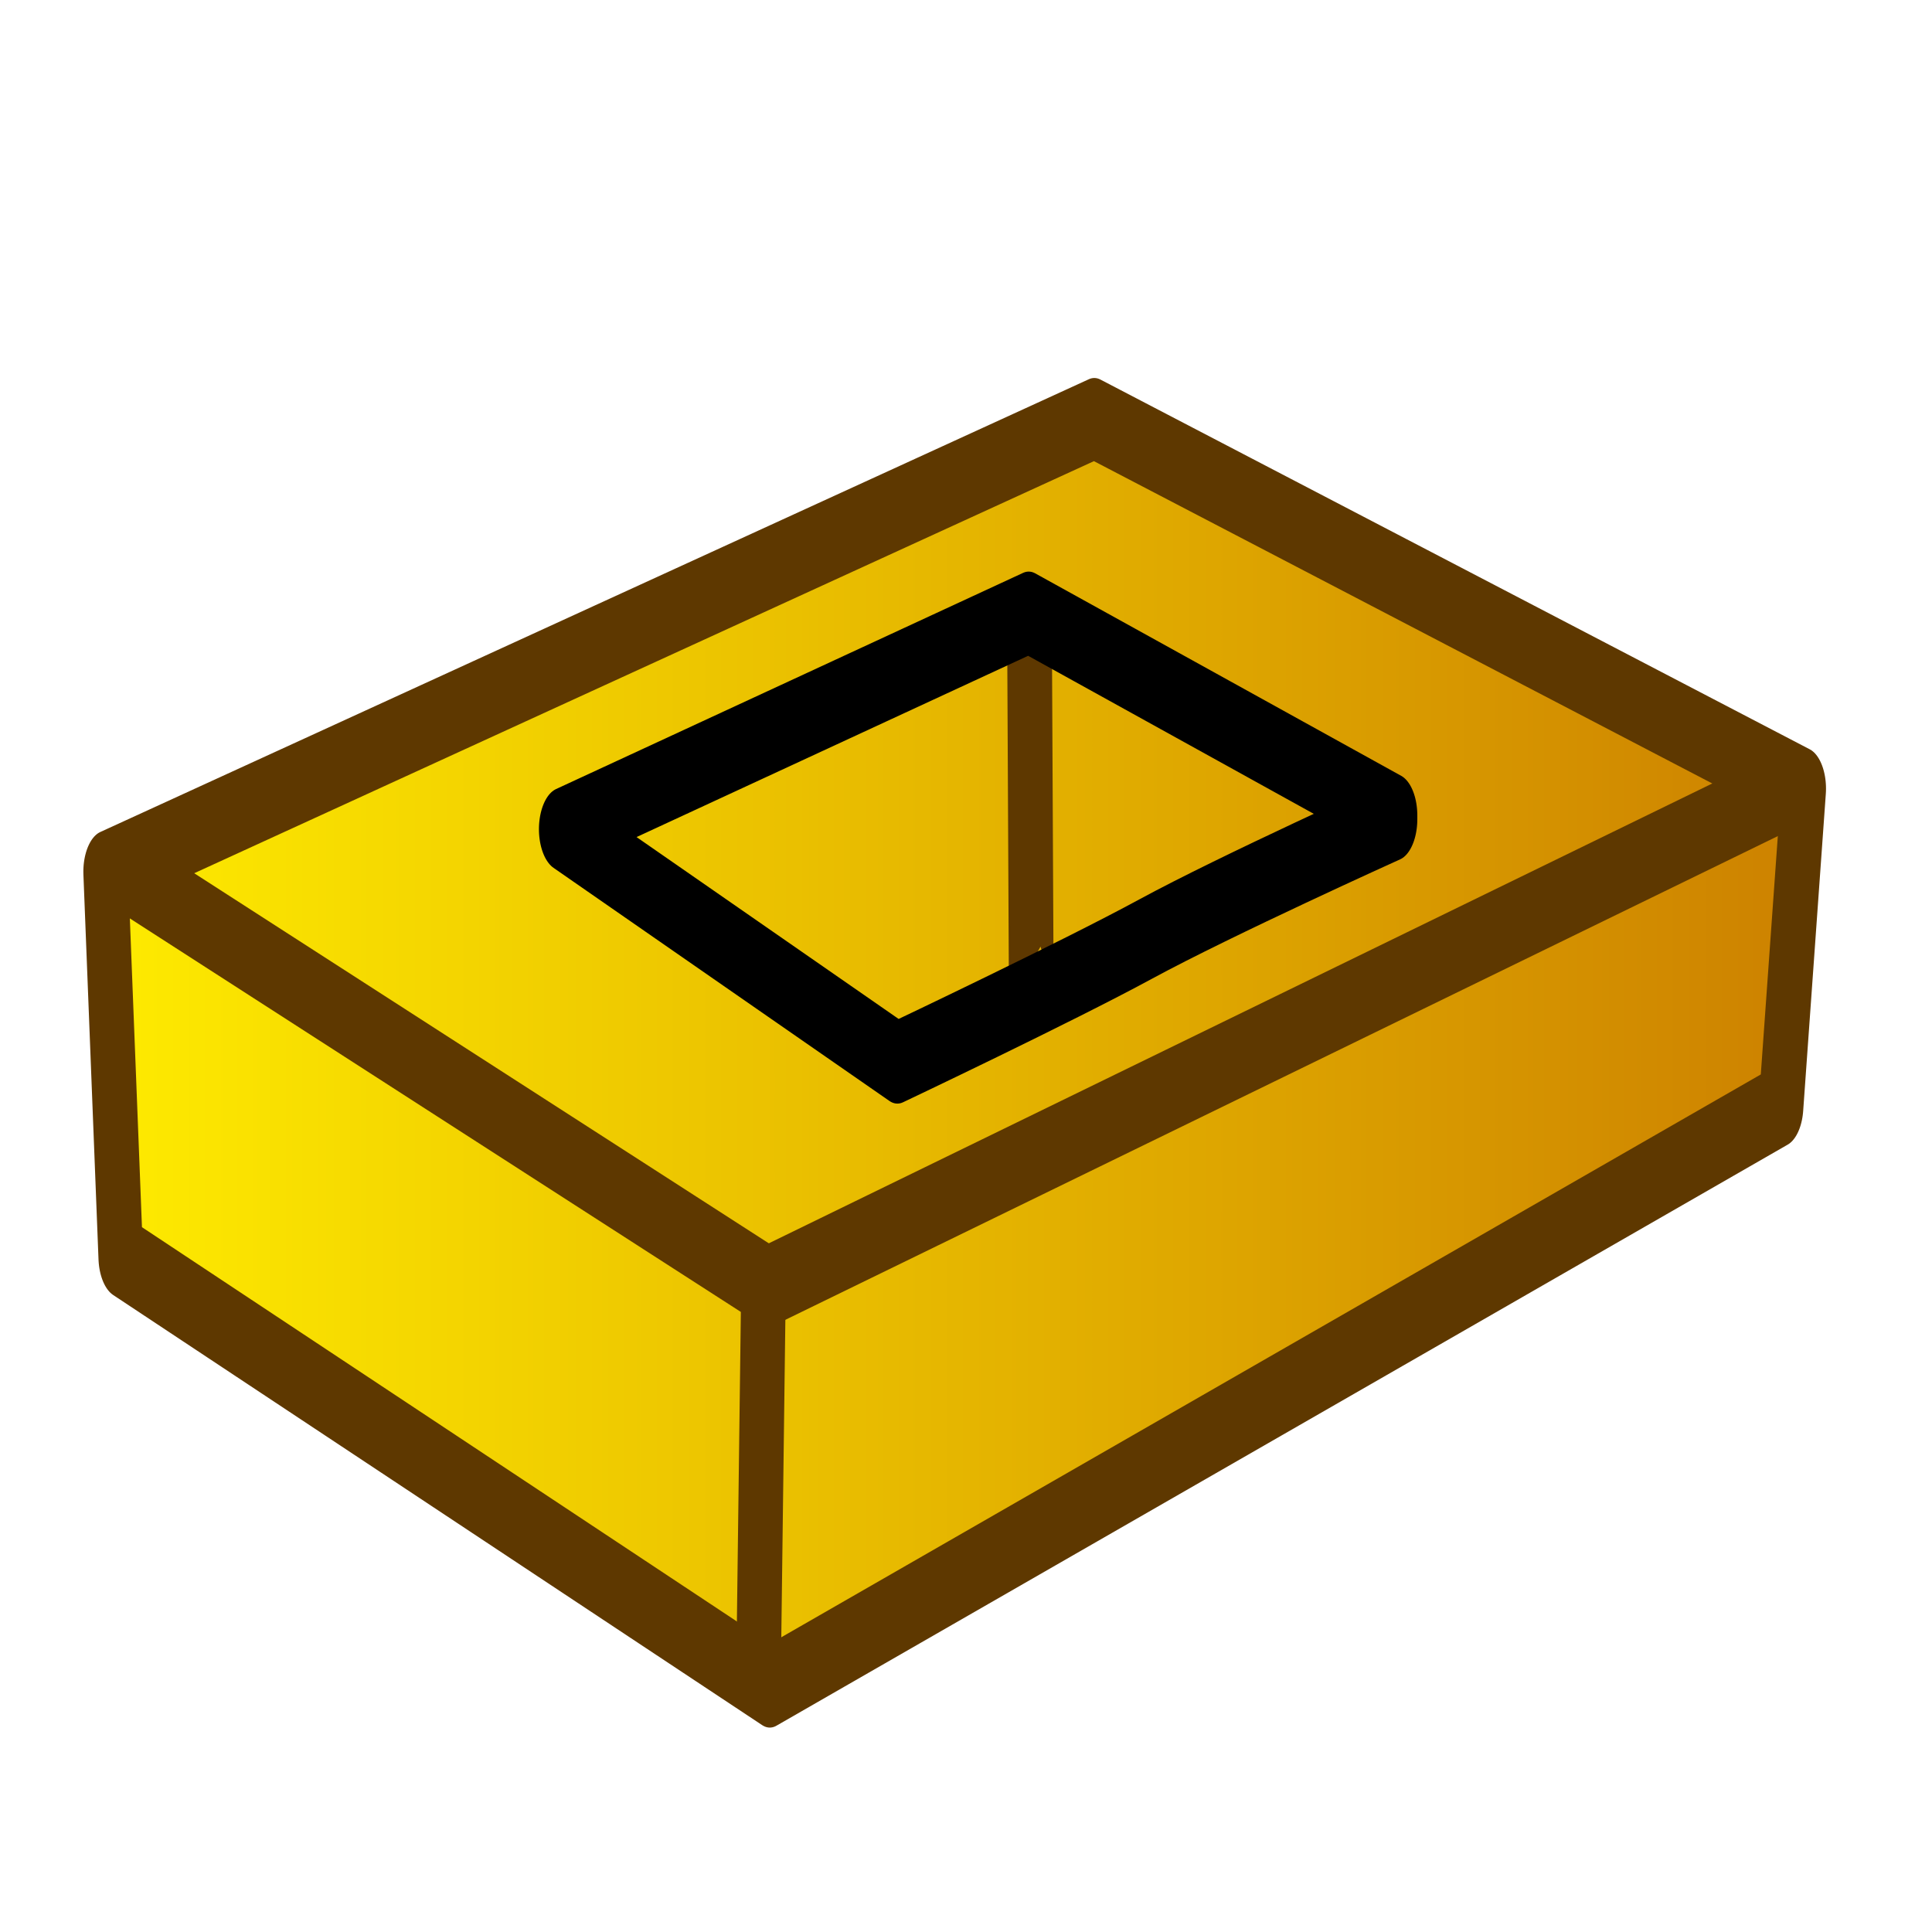
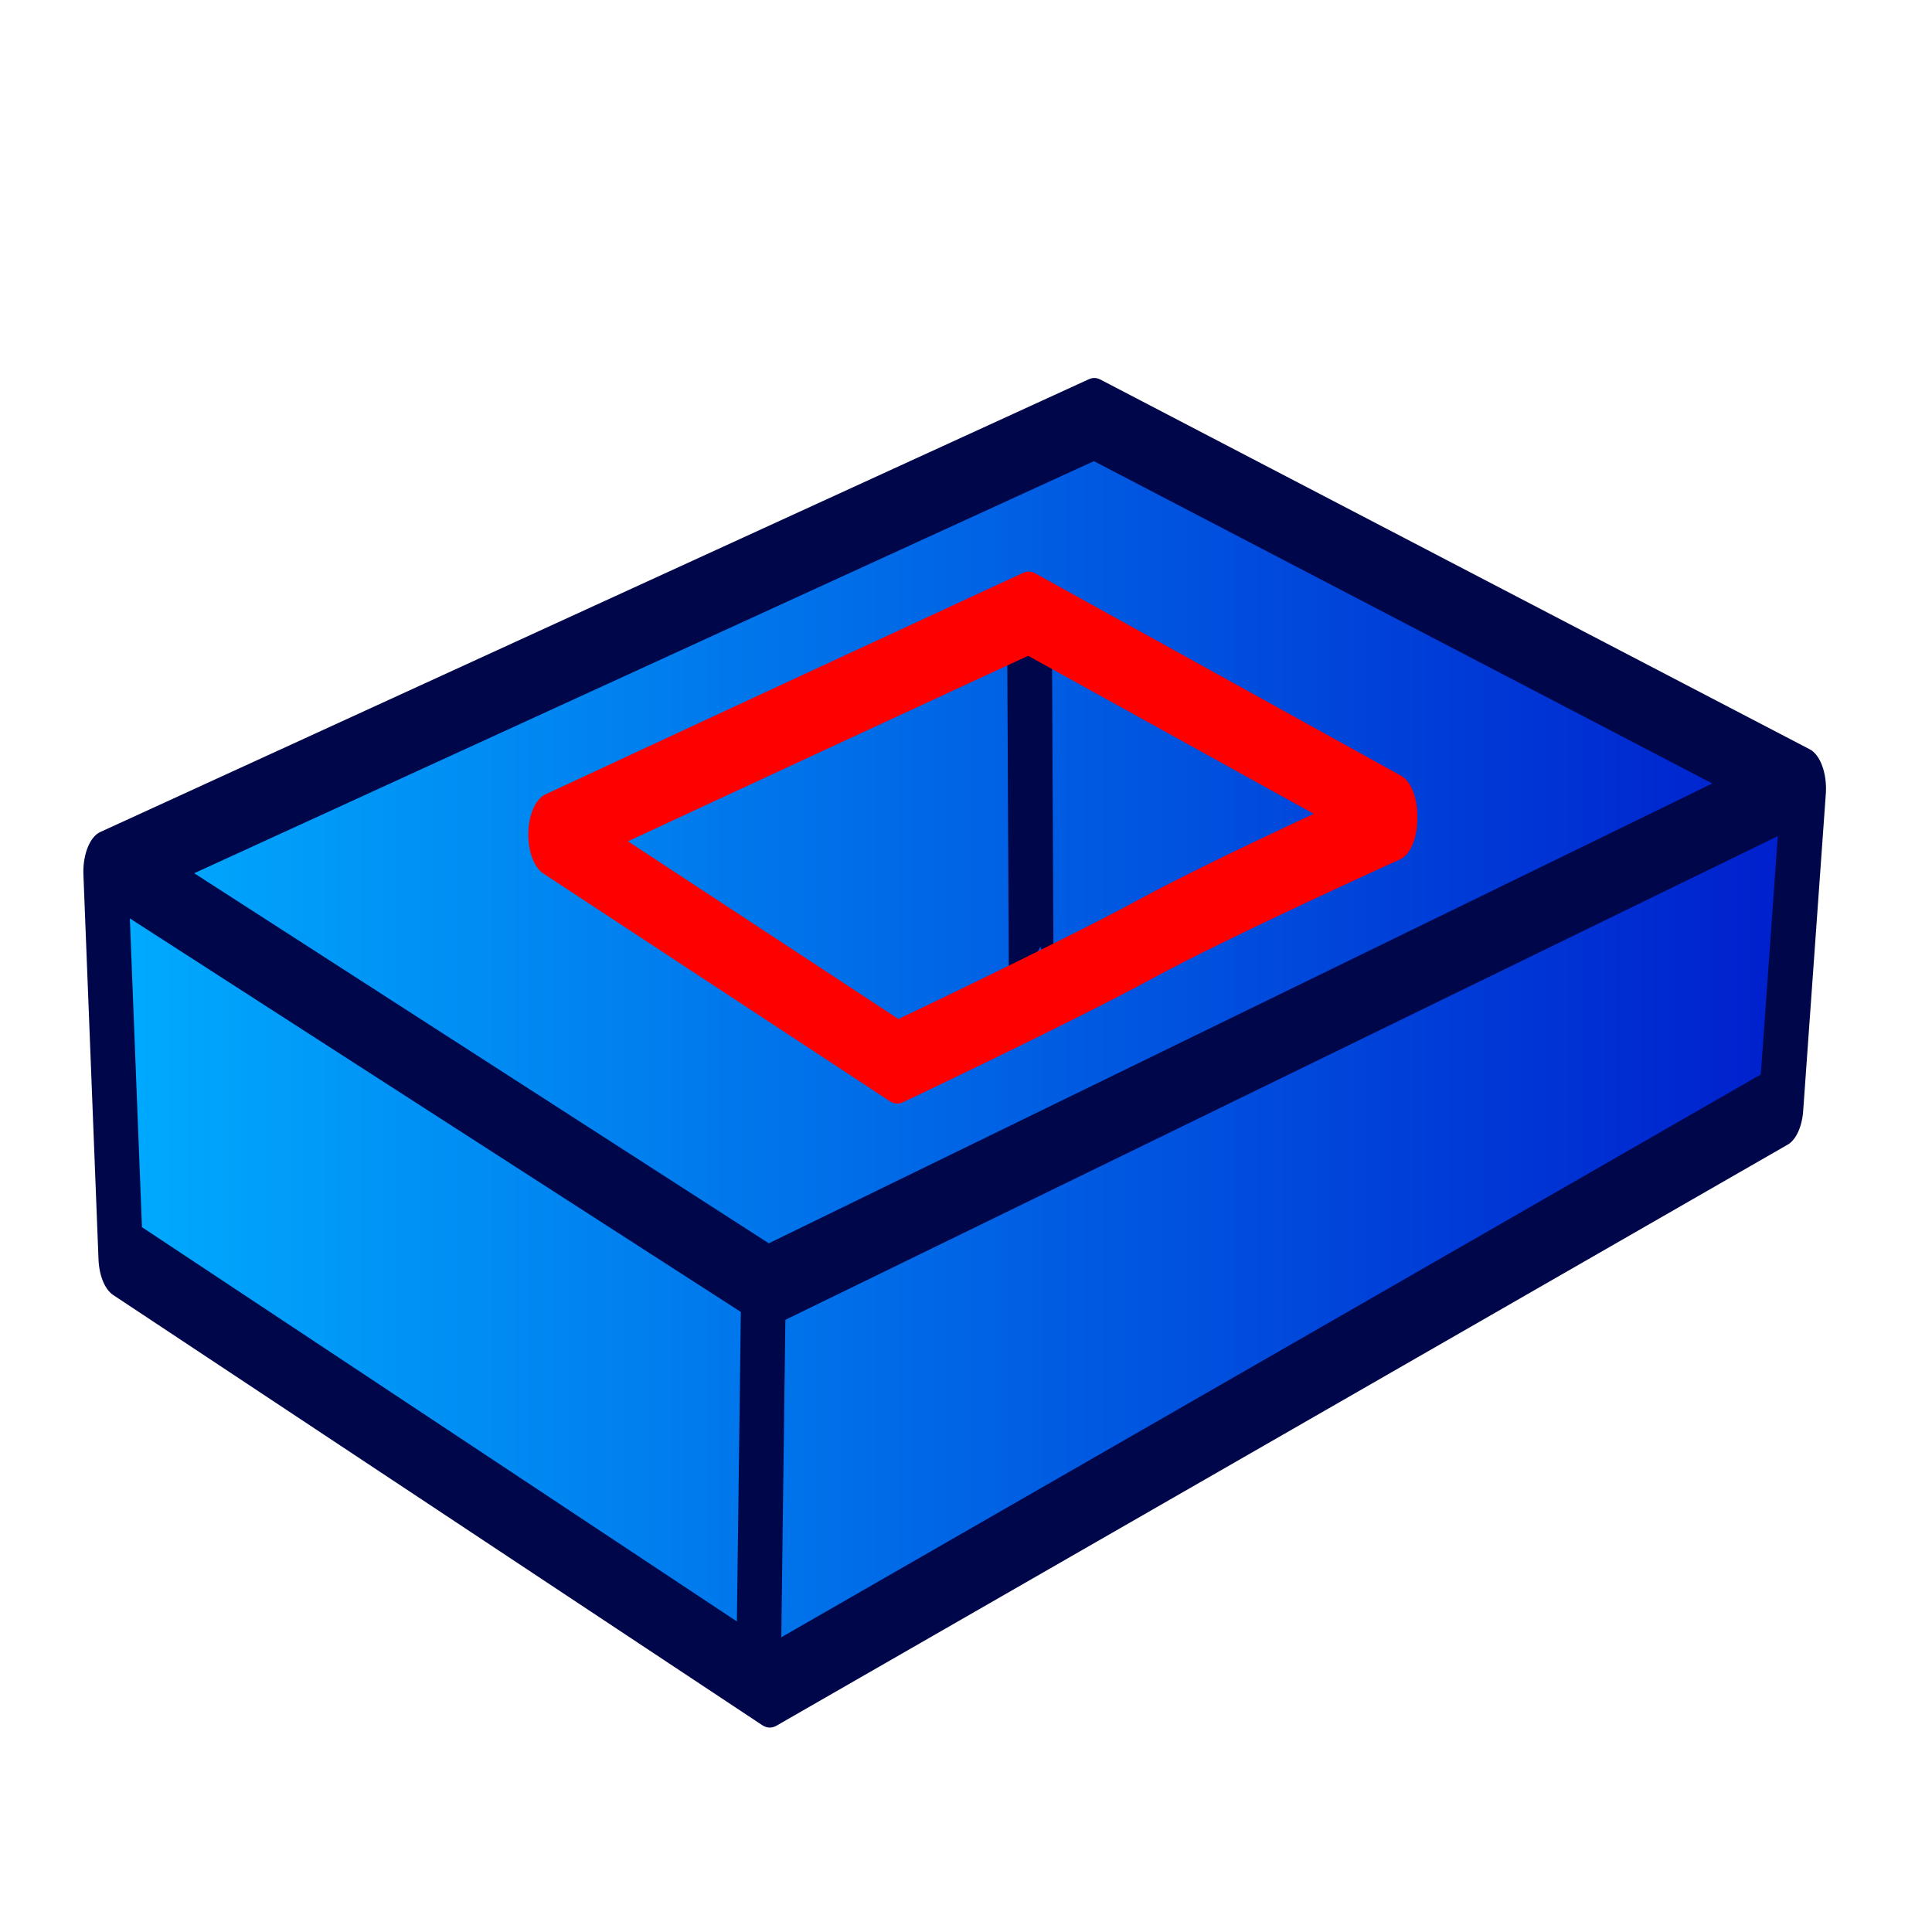
<svg xmlns="http://www.w3.org/2000/svg" xmlns:xlink="http://www.w3.org/1999/xlink" width="64px" height="64px" id="svg2816" version="1.1">
  <defs id="defs2818">
    <linearGradient id="linearGradient3669">
-       <stop style="stop-color:#cc8000;stop-opacity:1;" offset="0" id="stop3671" />
-       <stop style="stop-color:#ffed00;stop-opacity:1;" offset="1" id="stop3673" />
+       <stop style="stop-color:#001ccc;stop-opacity:1;" offset="0" id="stop3671" />
+       <stop style="stop-color:#00afff;stop-opacity:1;" offset="1" id="stop3673" />
    </linearGradient>
    <linearGradient id="linearGradient3602">
      <stop style="stop-color:#ff2600;stop-opacity:1;" offset="0" id="stop3604" />
      <stop style="stop-color:#ff5f00;stop-opacity:1;" offset="1" id="stop3606" />
    </linearGradient>
    <linearGradient xlink:href="#linearGradient3602-7" id="linearGradient3608-5" x1="3.909" y1="14.364" x2="24.818" y2="14.364" gradientUnits="userSpaceOnUse" />
    <linearGradient id="linearGradient3602-7">
      <stop style="stop-color:#c51900;stop-opacity:1;" offset="0" id="stop3604-1" />
      <stop style="stop-color:#ff5f00;stop-opacity:1;" offset="1" id="stop3606-3" />
    </linearGradient>
    <linearGradient xlink:href="#linearGradient3602-5" id="linearGradient3608-1" x1="3.909" y1="14.364" x2="24.818" y2="14.364" gradientUnits="userSpaceOnUse" />
    <linearGradient id="linearGradient3602-5">
      <stop style="stop-color:#c51900;stop-opacity:1;" offset="0" id="stop3604-9" />
      <stop style="stop-color:#ff5f00;stop-opacity:1;" offset="1" id="stop3606-9" />
    </linearGradient>
    <linearGradient y2="14.364" x2="24.818" y1="14.364" x1="3.909" gradientUnits="userSpaceOnUse" id="linearGradient3686" xlink:href="#linearGradient3602-5" />
    <linearGradient xlink:href="#linearGradient3602-58" id="linearGradient3608-8" x1="3.909" y1="14.364" x2="24.818" y2="14.364" gradientUnits="userSpaceOnUse" />
    <linearGradient id="linearGradient3602-58">
      <stop style="stop-color:#c51900;stop-opacity:1;" offset="0" id="stop3604-2" />
      <stop style="stop-color:#ff5f00;stop-opacity:1;" offset="1" id="stop3606-2" />
    </linearGradient>
    <linearGradient y2="14.364" x2="24.818" y1="14.364" x1="3.909" gradientUnits="userSpaceOnUse" id="linearGradient3726" xlink:href="#linearGradient3602-58" />
    <linearGradient id="linearGradient3602-1">
      <stop style="stop-color:#ff2600;stop-opacity:1;" offset="0" id="stop3604-8" />
      <stop style="stop-color:#ff5f00;stop-opacity:1;" offset="1" id="stop3606-96" />
    </linearGradient>
    <linearGradient xlink:href="#linearGradient3602-1" id="linearGradient2875" gradientUnits="userSpaceOnUse" x1="3.909" y1="14.364" x2="24.818" y2="14.364" />
    <linearGradient id="linearGradient3602-1-5">
      <stop style="stop-color:#ff2600;stop-opacity:1;" offset="0" id="stop3604-8-3" />
      <stop style="stop-color:#ff5f00;stop-opacity:1;" offset="1" id="stop3606-96-8" />
    </linearGradient>
    <linearGradient id="linearGradient3602-1-8">
      <stop style="stop-color:#ff2600;stop-opacity:1;" offset="0" id="stop3604-8-5" />
      <stop style="stop-color:#ff5f00;stop-opacity:1;" offset="1" id="stop3606-96-2" />
    </linearGradient>
    <linearGradient xlink:href="#linearGradient3669" id="linearGradient3675" x1="81.898" y1="17.729" x2="3.046" y2="17.729" gradientUnits="userSpaceOnUse" gradientTransform="translate(0,1.477455)" />
    <linearGradient id="linearGradient3669-2">
      <stop style="stop-color:#af7d00;stop-opacity:1;" offset="0" id="stop3671-7" />
      <stop style="stop-color:#ffed00;stop-opacity:1;" offset="1" id="stop3673-5" />
    </linearGradient>
    <linearGradient gradientTransform="matrix(0.7387277,0,0,1.353679,-2.25,-2)" y2="1.847" x2="48.26" y1="33.612" x1="34.29" gradientUnits="userSpaceOnUse" id="linearGradient3698" xlink:href="#linearGradient3669-2" />
    <linearGradient xlink:href="#linearGradient3669-22" id="linearGradient3675-0" x1="34.29" y1="33.612" x2="48.26" y2="1.847" gradientUnits="userSpaceOnUse" gradientTransform="matrix(1.353679,0,0,0.7387277,0,1.477455)" />
    <linearGradient id="linearGradient3669-22">
      <stop style="stop-color:#af7d00;stop-opacity:1;" offset="0" id="stop3671-8" />
      <stop style="stop-color:#ffed00;stop-opacity:1;" offset="1" id="stop3673-4" />
    </linearGradient>
    <linearGradient gradientTransform="matrix(0.7387277,0,0,1.353679,-2.25,-2)" y2="1.847" x2="48.26" y1="33.612" x1="34.29" gradientUnits="userSpaceOnUse" id="linearGradient3698-3" xlink:href="#linearGradient3669-22" />
    <linearGradient id="linearGradient3669-0">
      <stop style="stop-color:#af7d00;stop-opacity:1;" offset="0" id="stop3671-9" />
      <stop style="stop-color:#ffed00;stop-opacity:1;" offset="1" id="stop3673-1" />
    </linearGradient>
    <linearGradient gradientTransform="matrix(0.7387277,0,0,1.353679,-2.25,-2)" y2="1.847" x2="48.26" y1="33.612" x1="34.29" gradientUnits="userSpaceOnUse" id="linearGradient3698-9" xlink:href="#linearGradient3669-0" />
  </defs>
  <g id="layer1">
    <g transform="scale(0.7387277,1.353679)" style="font-size:54.215px;font-style:normal;font-variant:normal;font-weight:normal;font-stretch:normal;fill:#ff2600;fill-opacity:1;stroke:#731200;font-family:Arial;-inkscape-font-specification:Arial;color:#000000;fill-rule:nonzero;stroke-width:2.191;stroke-linecap:square;stroke-linejoin:round;stroke-miterlimit:4;stroke-opacity:1;stroke-dasharray:none;stroke-dashoffset:0;marker:none;visibility:visible;display:inline;overflow:visible;enable-background:accumulate" id="text3796">
-       <path style="fill:url(#linearGradient3675);fill-opacity:1;stroke:#5e3800;stroke-width:2;stroke-linecap:butt;stroke-linejoin:round;stroke-miterlimit:4;stroke-dasharray:none;stroke-opacity:1" d="M 79.867,27.056 C 79.867,27.056 64.751,31.796 57.193,34.166 C 49.635,36.536 34.519,41.276 34.519,41.276 L 5.415,30.75 L 4.738,21.331 C 4.738,21.331 19.516,17.637 26.904,15.79 C 34.293,13.943 49.071,10.25 49.071,10.25 L 80.882,19.299 L 79.867,27.056 z" id="path2887" />
-       <path style="fill:none;stroke:#5e3800;stroke-width:2;stroke-linecap:butt;stroke-linejoin:round;marker:none;stroke-miterlimit:4;stroke-dasharray:none;stroke-dashoffset:0;stroke-opacity:1;visibility:visible;display:inline;overflow:visible;enable-background:accumulate" d="M 5.584,21.331 C 5.584,21.331 15.135,24.688 19.911,26.367 C 24.687,28.045 34.238,31.402 34.238,31.402 L 34.011,41.092" id="path3677" />
-       <path style="fill:url(#linearGradient3675-0);fill-opacity:1;fill-rule:nonzero;stroke:#5e3800;stroke-width:2;stroke-linecap:butt;stroke-linejoin:round;marker:none;stroke-miterlimit:4;stroke-dasharray:none;stroke-dashoffset:0;stroke-opacity:1;visibility:visible;display:inline;overflow:visible;enable-background:accumulate" d="M 34.548,31.441 C 34.548,31.441 49.88,27.363 57.546,25.324 C 65.212,23.285 80.544,19.207 80.544,19.207" id="path3679" />
-       <path style="font-size:54.215px;font-style:normal;font-variant:normal;font-weight:normal;font-stretch:normal;fill:none;fill-opacity:1;fill-rule:nonzero;stroke:#5e3800;stroke-width:2.006;stroke-linecap:butt;stroke-linejoin:round;marker:none;stroke-miterlimit:4;stroke-dasharray:none;stroke-dashoffset:0;stroke-opacity:1;visibility:visible;display:inline;overflow:visible;enable-background:accumulate;font-family:Arial;-inkscape-font-specification:Arial" d="M 46.118,23.952 C 46.118,23.952 46.266,24.211 46.18,24.045 C 46.138,23.964 46.242,23.942 46.242,23.942 L 46.164,15.189" id="path3231" />
-       <path style="fill:none;stroke:#000000;stroke-width:2.023;stroke-linecap:butt;stroke-linejoin:round;marker:none;stroke-miterlimit:4;stroke-dasharray:none;stroke-dashoffset:0;stroke-opacity:1;visibility:visible;display:inline;overflow:visible;enable-background:accumulate" d="M 62.544,20.047 C 62.544,20.047 54.997,21.907 51.392,22.975 C 47.787,24.043 40.24,25.995 40.24,25.995 L 25.179,20.291 C 25.179,20.291 32.162,18.527 35.654,17.645 C 39.145,16.763 46.128,14.999 46.128,14.999 L 62.544,19.955 L 62.544,20.047 z" id="path3736" />
+       <path style="fill:url(#linearGradient3675);fill-opacity:1;stroke:#00064a;stroke-width:2;stroke-linecap:butt;stroke-linejoin:round;stroke-miterlimit:4;stroke-dasharray:none;stroke-opacity:1" d="M 79.867,27.056 C 79.867,27.056 64.751,31.796 57.193,34.166 C 49.635,36.536 34.519,41.276 34.519,41.276 L 5.415,30.75 L 4.738,21.331 C 4.738,21.331 19.516,17.637 26.904,15.79 C 34.293,13.943 49.071,10.25 49.071,10.25 L 80.882,19.299 L 79.867,27.056 z" id="path2887" />
+       <path style="fill:none;stroke:#00064a;stroke-width:2;stroke-linecap:butt;stroke-linejoin:round;marker:none;stroke-miterlimit:4;stroke-dasharray:none;stroke-dashoffset:0;stroke-opacity:1;visibility:visible;display:inline;overflow:visible;enable-background:accumulate" d="M 5.584,21.331 C 5.584,21.331 15.135,24.688 19.911,26.367 C 24.687,28.045 34.238,31.402 34.238,31.402 L 34.011,41.092" id="path3677" />
+       <path style="fill:url(#linearGradient3675-0);fill-opacity:1;fill-rule:nonzero;stroke:#00064a;stroke-width:2;stroke-linecap:butt;stroke-linejoin:round;marker:none;stroke-miterlimit:4;stroke-dasharray:none;stroke-dashoffset:0;stroke-opacity:1;visibility:visible;display:inline;overflow:visible;enable-background:accumulate" d="M 34.548,31.441 C 34.548,31.441 49.88,27.363 57.546,25.324 C 65.212,23.285 80.544,19.207 80.544,19.207" id="path3679" />
+       <path style="font-size:54.215px;font-style:normal;font-variant:normal;font-weight:normal;font-stretch:normal;fill:none;fill-opacity:1;fill-rule:nonzero;stroke:#00064a;stroke-width:2.006;stroke-linecap:butt;stroke-linejoin:round;marker:none;stroke-miterlimit:4;stroke-dasharray:none;stroke-dashoffset:0;stroke-opacity:1;visibility:visible;display:inline;overflow:visible;enable-background:accumulate;font-family:Arial;-inkscape-font-specification:Arial" d="M 46.118,23.952 C 46.118,23.952 46.266,24.211 46.18,24.045 C 46.138,23.964 46.242,23.942 46.242,23.942 L 46.164,15.189" id="path3231" />
+       <path style="fill:none;stroke:#ff0000;stroke-width:2.023;stroke-linecap:butt;stroke-linejoin:round;stroke-miterlimit:4;stroke-opacity:1;stroke-dasharray:none;stroke-dashoffset:0;marker:none;visibility:visible;display:inline;overflow:visible;enable-background:accumulate" d="m 62.544,20.047 c 0,0 -7.548,1.859 -11.152,2.927 -3.605,1.068 -11.152,3.02 -11.152,3.02 L 24.701,20.422 c 0,0 7.461,-1.895 10.953,-2.777 3.491,-0.882 10.474,-2.646 10.474,-2.646 l 16.416,4.956 z" id="path3736" />
    </g>
  </g>
</svg>
